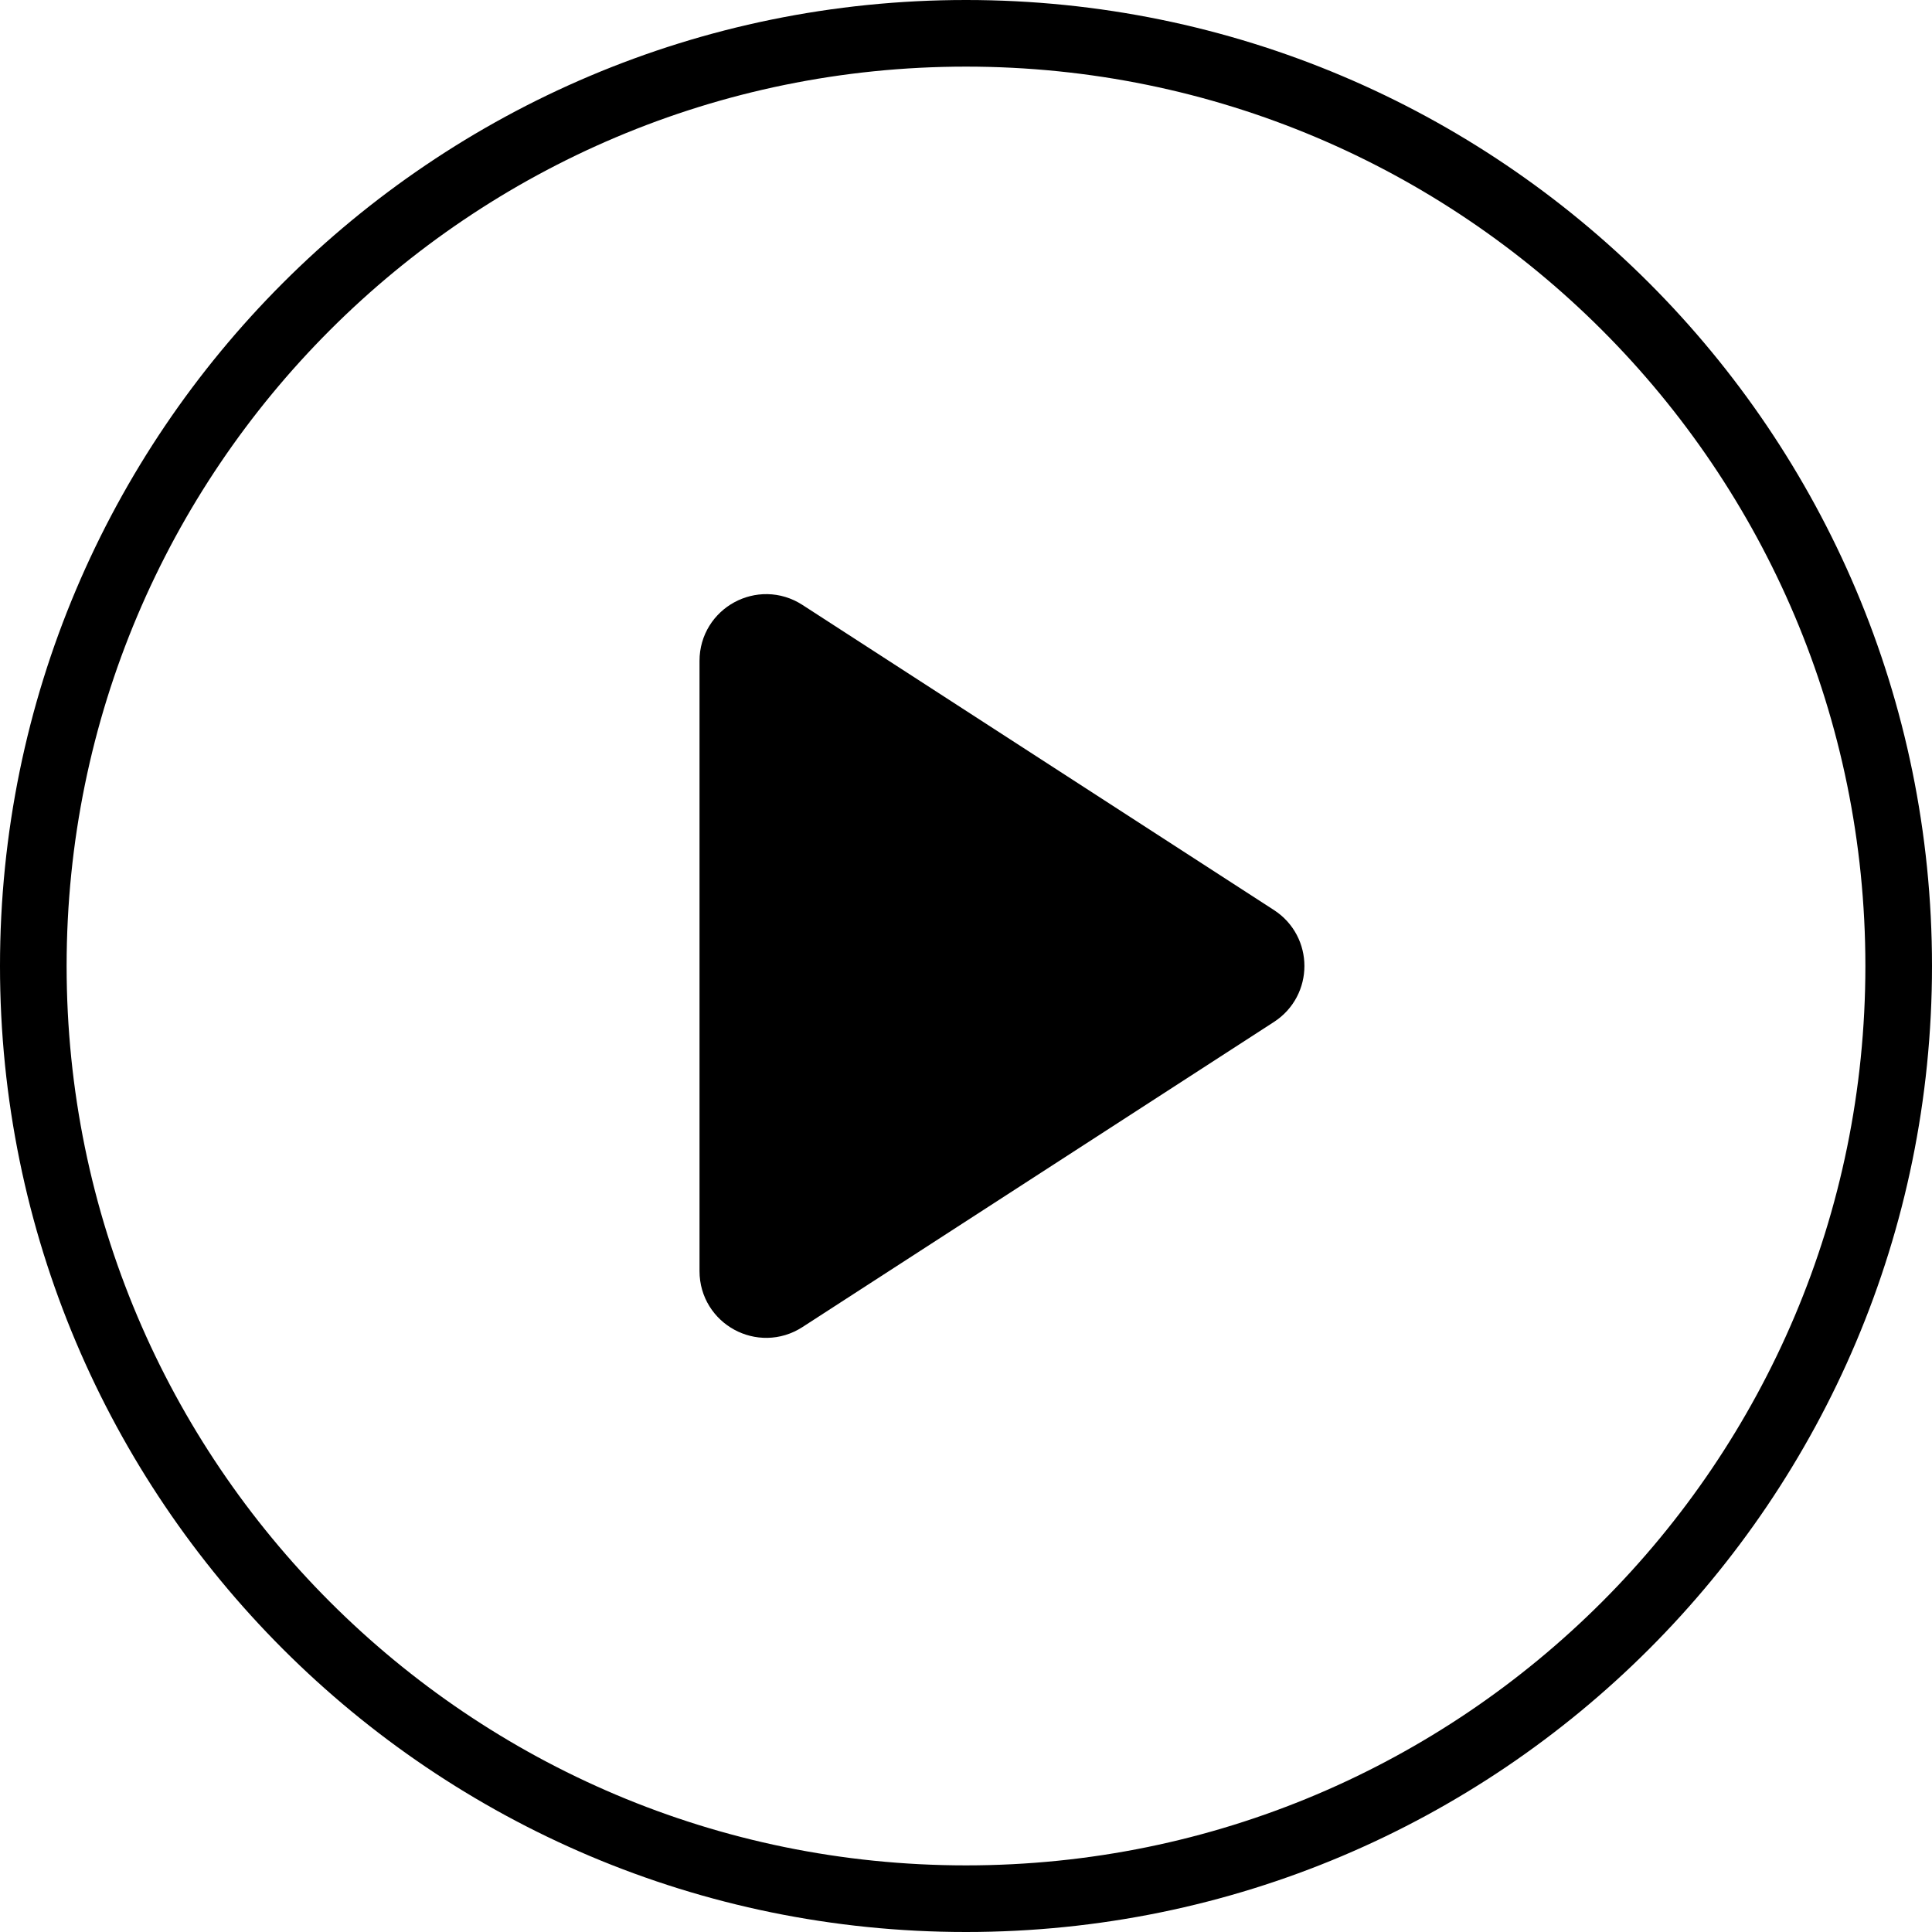
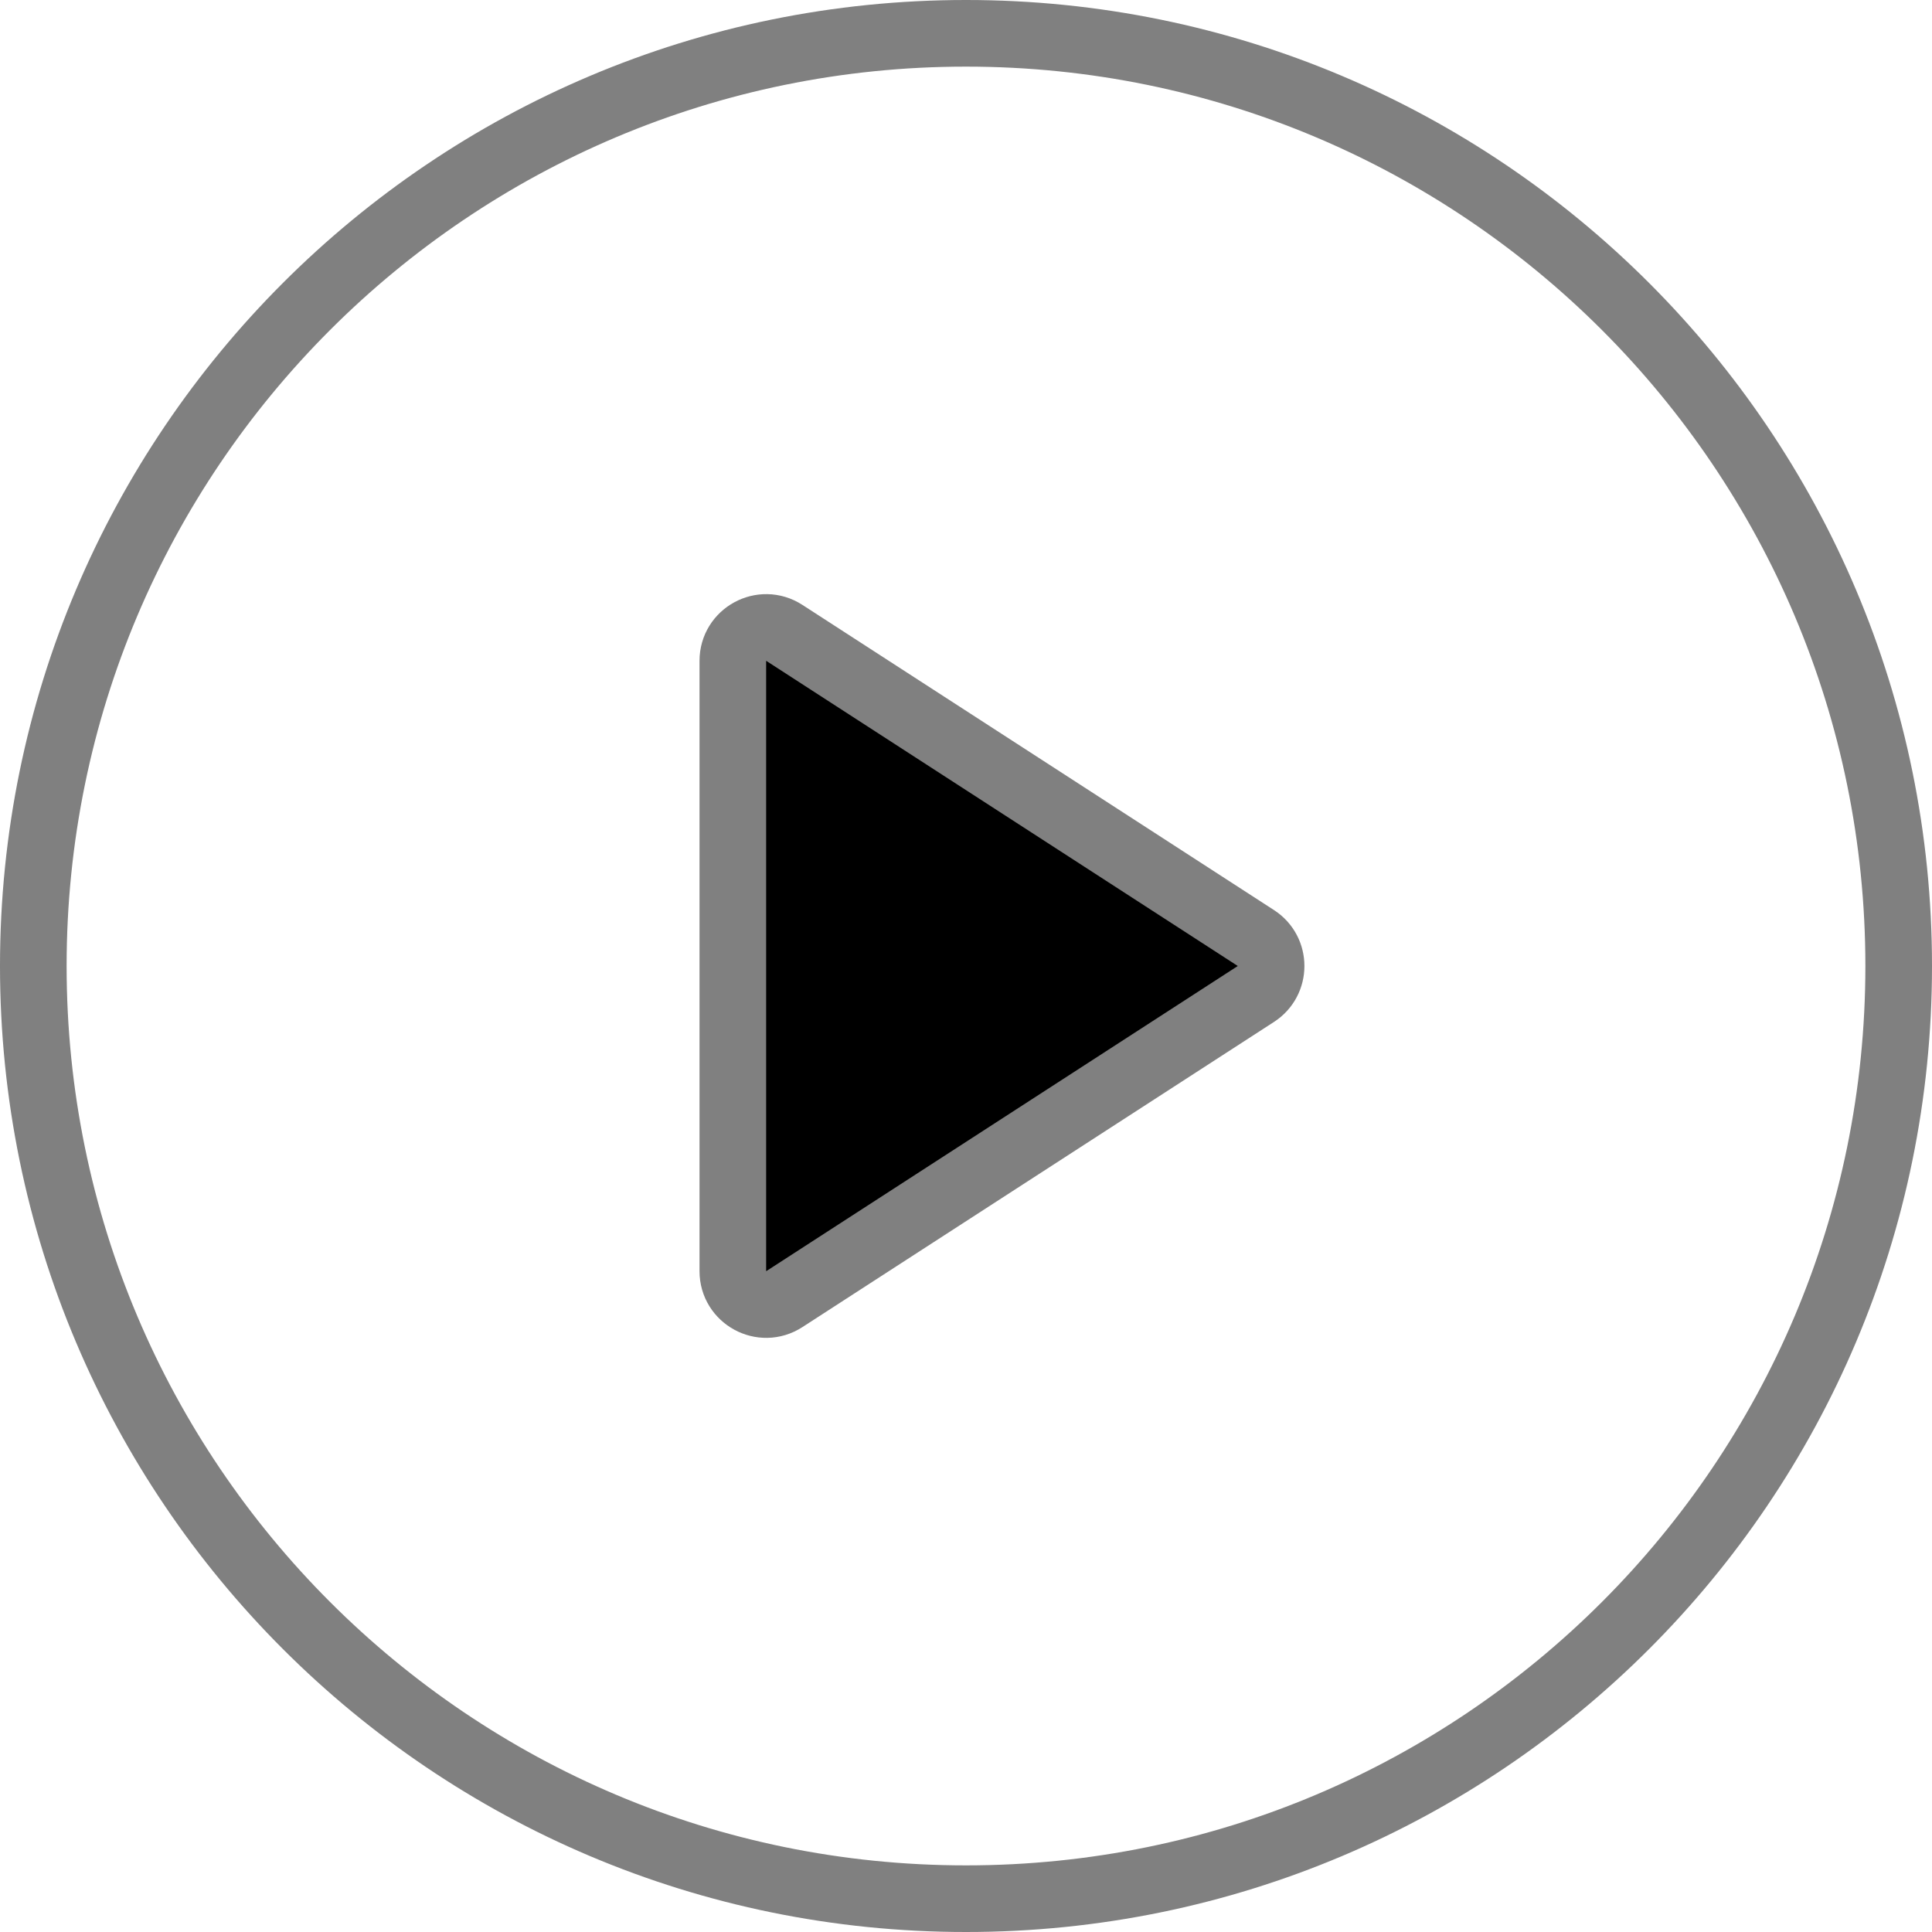
<svg xmlns="http://www.w3.org/2000/svg" width="29" height="29" viewBox="0 0 29 29" fill="none">
-   <circle cx="14.5" cy="14.5" r="14" stroke="black" />
-   <path d="M11 19.081V9.919C11 9.523 11.439 9.284 11.772 9.499L18.851 14.08C19.156 14.277 19.156 14.723 18.851 14.92L11.772 19.501C11.439 19.716 11 19.477 11 19.081Z" fill="black" stroke="black" />
+   <circle cx="14.5" cy="14.5" r="14" stroke="grey" />
+   <path d="M11 19.081V9.919C11 9.523 11.439 9.284 11.772 9.499L18.851 14.08C19.156 14.277 19.156 14.723 18.851 14.92L11.772 19.501C11.439 19.716 11 19.477 11 19.081Z" fill="black" stroke="grey" />
</svg>
